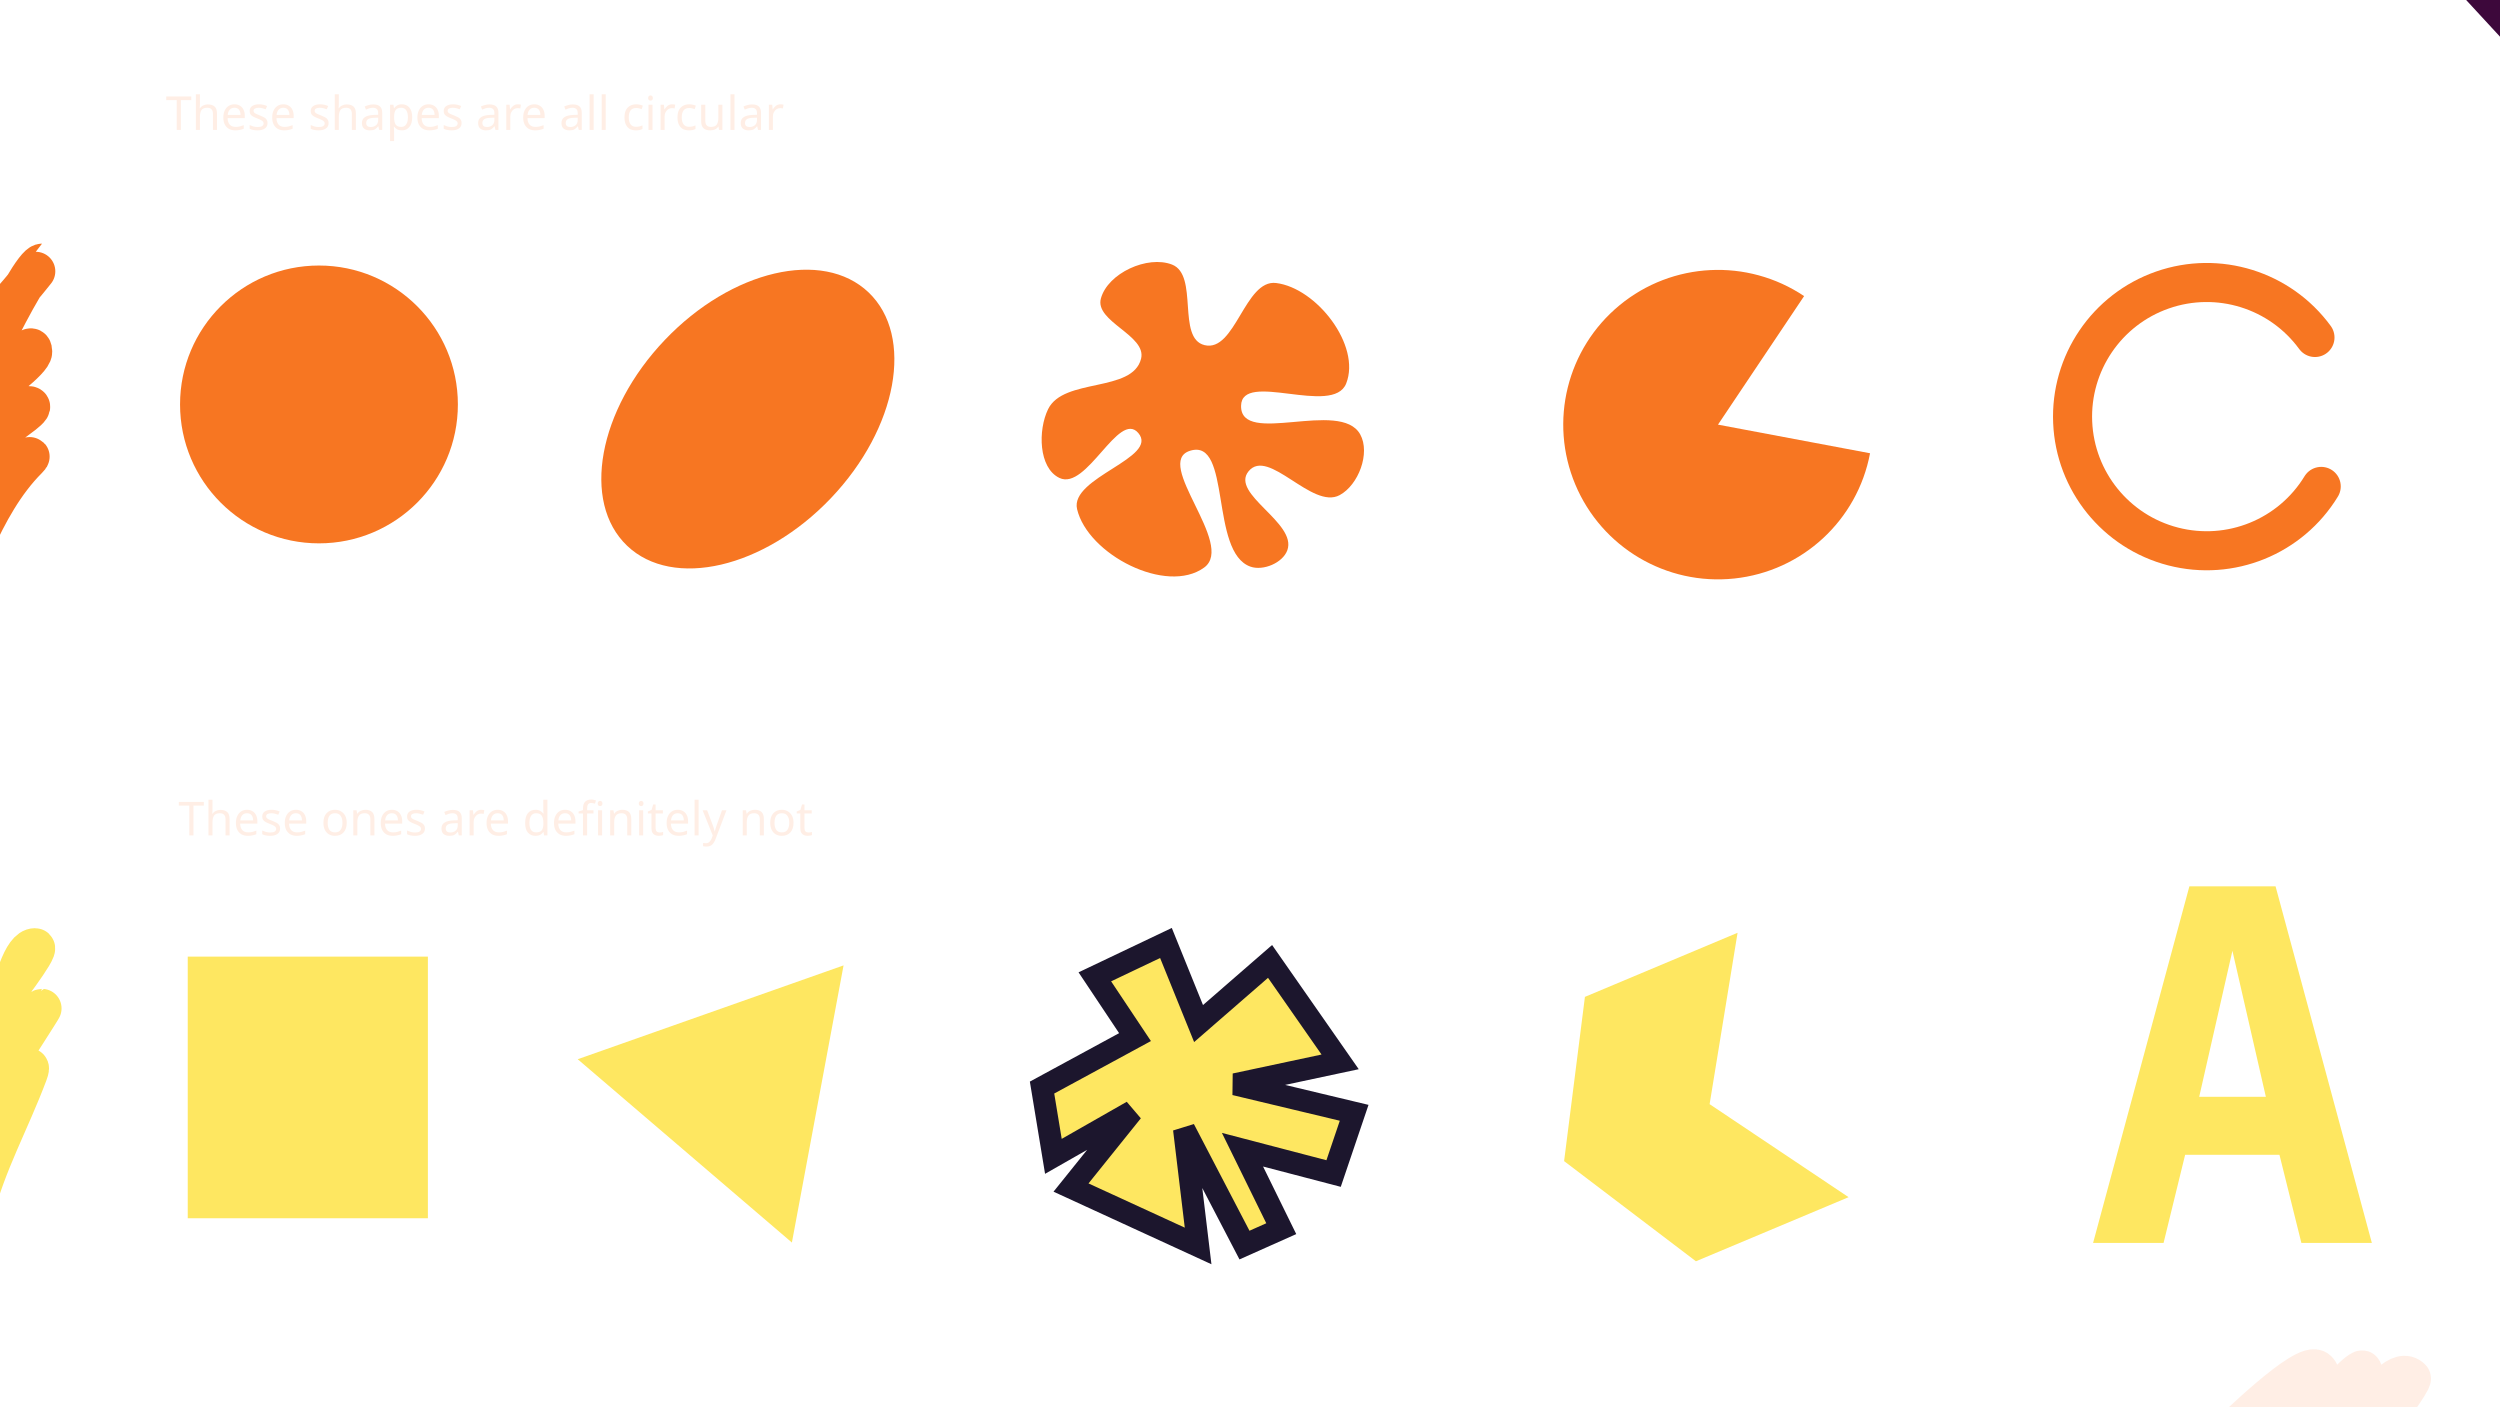
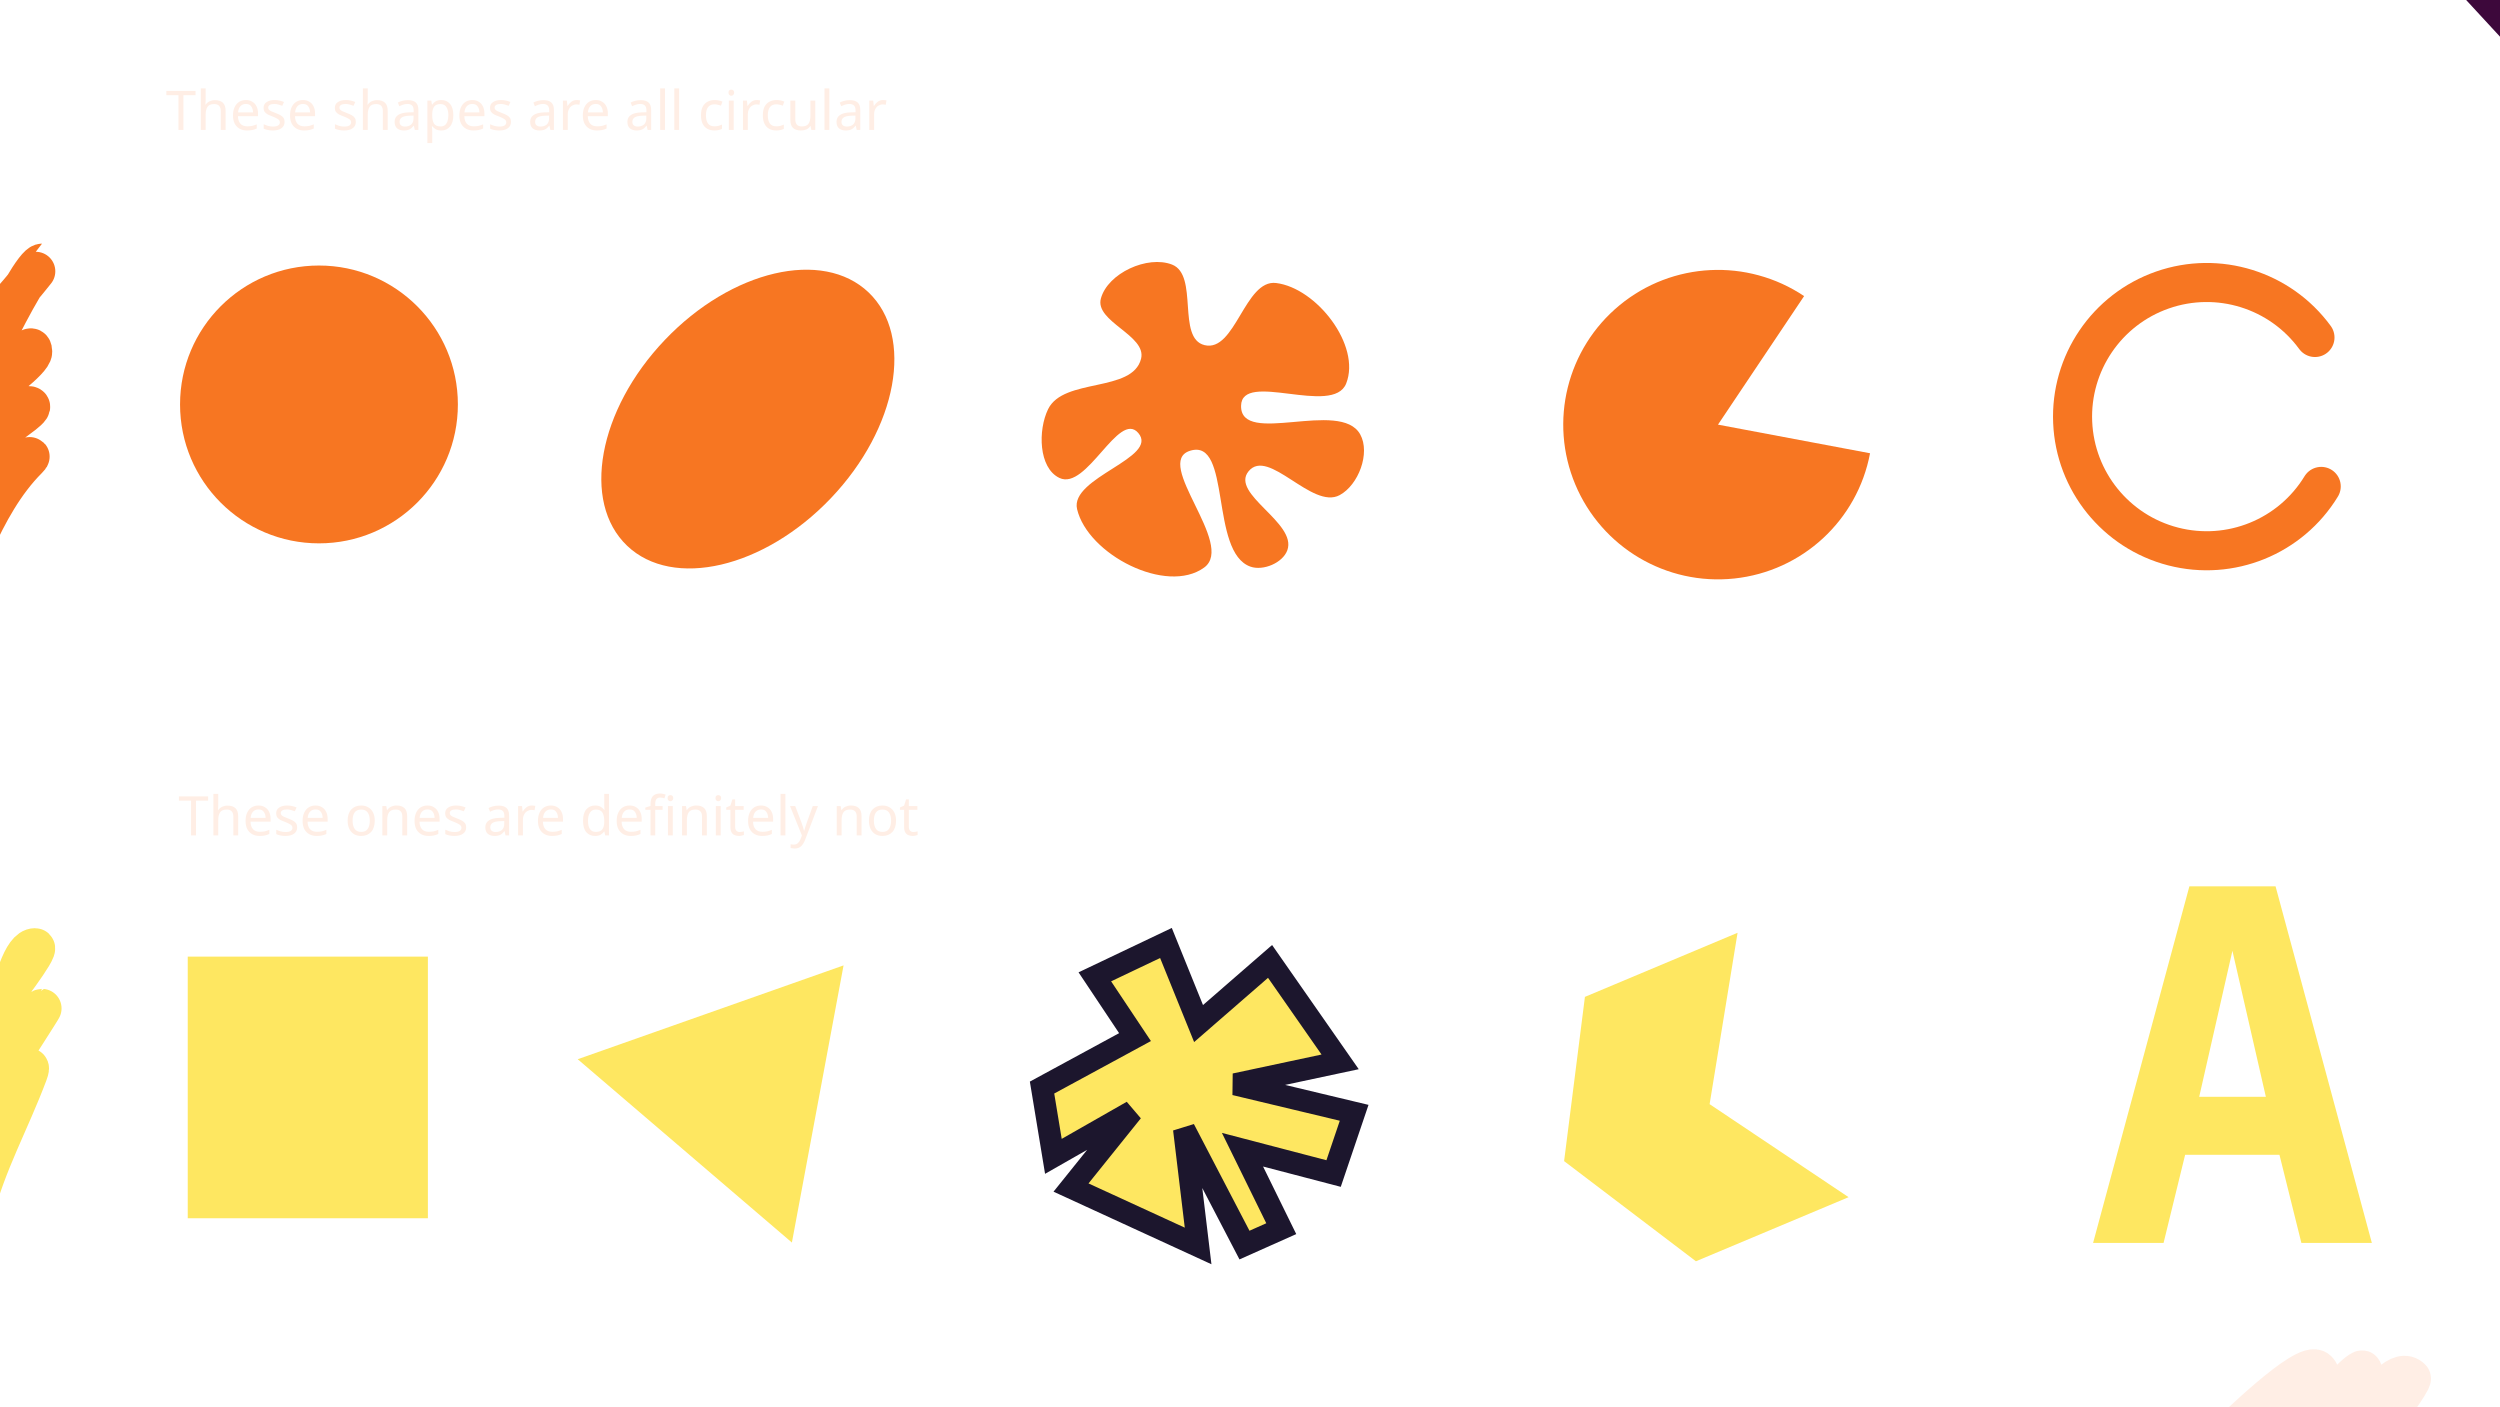
<svg xmlns="http://www.w3.org/2000/svg" width="1280" height="720" viewBox="0 0 338.667 190.5" version="1.1" id="svg5">
  <defs id="defs2" />
  <g id="layer1">
    <ellipse style="fill:#f77622;stroke:none;stroke-width:2.856;stroke-linecap:round;stroke-dashoffset:83.602" id="path1509" transform="rotate(43.62031)" cx="112.505" cy="-28.792" rx="15.536" ry="23.706" />
    <path style="fill:#f77622;stroke:none;stroke-width:2.996;stroke-linecap:round;stroke-dashoffset:83.602" d="m 154.578,48.592 c 0.786,-3.175 -6.313,-5.012 -5.443,-8.165 0.946,-3.429 6.319,-5.876 9.634,-4.587 3.659,1.423 0.6,10.001 4.418,10.916 4.159,0.997 5.439,-8.943 9.684,-8.418 5.489,0.679 11.524,8.463 9.494,13.608 -1.781,4.515 -14.181,-1.815 -14.241,3.038 -0.068,5.531 13.464,-0.981 16.14,3.861 1.4,2.534 -0.236,6.854 -2.785,8.228 -3.743,2.017 -9.652,-6.521 -12.342,-3.228 -2.513,3.076 6.605,6.961 5.253,10.697 -0.619,1.71 -3.266,2.822 -4.984,2.223 -5.574,-1.943 -2.542,-17.448 -8.181,-15.705 -5.075,1.569 6.192,12.695 1.899,15.823 -5.104,3.719 -15.767,-1.765 -17.216,-7.912 -1.012,-4.294 11.154,-6.96 8.291,-10.317 -2.659,-3.118 -6.98,7.853 -10.679,6.091 -2.842,-1.354 -2.92,-6.491 -1.536,-9.319 2.1,-4.291 11.447,-2.199 12.595,-6.836 z" id="path2132" />
    <path style="fill:#f77622;stroke:none;stroke-width:5.292;stroke-linecap:round;stroke-dashoffset:83.602" id="path6067" d="m 253.329,61.402 a 20.961,20.961 0 0 1 -18.39,16.967 20.961,20.961 0 0 1 -21.538,-12.735 20.961,20.961 0 0 1 6.005,-24.291 20.961,20.961 0 0 1 24.991,-1.233 l -11.667,17.414 z" />
    <circle style="fill:#f77622;stroke:none;stroke-width:3.479;stroke-linecap:round;stroke-dashoffset:83.602" id="path6171" cx="43.209" cy="54.788" r="18.818" />
    <path style="fill:none;stroke:#f77622;stroke-width:5.292;stroke-linecap:round;stroke-dashoffset:83.602;stroke-opacity:1" id="path6275" d="m 314.448,65.892 a 18.17,18.17 0 0 1 -20.058,8.14 18.17,18.17 0 0 1 -13.612,-16.831 18.17,18.17 0 0 1 12.154,-17.912 18.17,18.17 0 0 1 20.67,6.43" />
    <path id="path6633" style="fill:#fee761;stroke-width:1.891;stroke-linecap:round;stroke-dashoffset:83.602" d="m 235.383,126.361 -3.787,23.216 18.825,12.601 -20.679,8.682 -17.858,-13.568 2.821,-22.249 z" />
    <rect style="fill:#fee761;stroke:none;stroke-width:4.426;stroke-linecap:round;stroke-dashoffset:83.602;stroke-opacity:1" id="rect7088" width="32.533" height="35.443" x="25.432" y="129.59" />
    <path style="fill:#fee761;stroke:none;stroke-width:20;stroke-linecap:round;stroke-dashoffset:83.602;stroke-opacity:1" id="path7214" d="M 405.154,583.231 320.099,510.433 425.671,473.172 Z" transform="matrix(0.3411352,0,0,0.3411352,-30.93669,-30.63686)" />
-     <text xml:space="preserve" style="font-style:normal;font-variant:normal;font-weight:normal;font-stretch:normal;font-size:6.35px;line-height:1.25;font-family:'Comic Mono';-inkscape-font-specification:'Comic Mono';fill:#ffeee5;stroke-width:0.265" x="22.458" y="17.598" id="text3364">
-       <tspan id="tspan3362" style="font-style:normal;font-variant:normal;font-weight:normal;font-stretch:normal;font-size:6.35px;font-family:'Comic Mono';-inkscape-font-specification:'Comic Mono';fill:#ffeee5;stroke-width:0.265" x="22.458" y="17.598">These shapes are all circular</tspan>
+     <text xml:space="preserve" style="font-style:normal;font-variant:normal;font-weight:normal;font-stretch:normal;font-size:7.408px;line-height:1.25;font-family:'Comic Mono';-inkscape-font-specification:'Comic Mono';fill:#ffeee5;stroke-width:0.265" x="22.458" y="17.598" id="text3364">
+       <tspan id="tspan3362" style="font-style:normal;font-variant:normal;font-weight:normal;font-stretch:normal;font-family:'Comic Mono';-inkscape-font-specification:'Comic Mono';fill:#ffeee5;stroke-width:0.265;font-size:7.408px" x="22.458" y="17.598">These shapes are all circular</tspan>
    </text>
    <text xml:space="preserve" style="font-style:italic;font-weight:bold;font-size:10.583px;line-height:1.25;font-family:'Comic Mono';-inkscape-font-specification:'Comic Mono Bold Italic';stroke-width:0.265" x="22.768" y="109.411" id="text11142">
      <tspan id="tspan11140" style="stroke-width:0.265" x="22.768" y="109.411" />
    </text>
-     <text xml:space="preserve" style="font-style:normal;font-variant:normal;font-weight:normal;font-stretch:normal;font-size:6.35px;line-height:1.25;font-family:'Comic Mono';-inkscape-font-specification:'Comic Mono';white-space:pre;inline-size:104.572;fill:#ffeee5;stroke-width:0.265" x="18.34" y="96.762" id="text11578" transform="translate(5.820834,16.40417)">
-       <tspan x="18.34" y="96.762" id="tspan86319">These ones are definitely not</tspan>
+     <text xml:space="preserve" style="font-style:normal;font-variant:normal;font-weight:normal;font-stretch:normal;font-size:7.408px;line-height:1.25;font-family:'Comic Mono';-inkscape-font-specification:'Comic Mono';white-space:pre;inline-size:129.707;fill:#ffeee5;stroke-width:0.265" x="18.34" y="96.762" id="text11578" transform="translate(5.820834,16.40417)">
+       <tspan x="18.34" y="96.762" id="tspan90991">These ones are definitely not</tspan>
    </text>
    <text xml:space="preserve" style="font-style:italic;font-weight:bold;font-size:10.583px;line-height:1.25;font-family:'Comic Mono';-inkscape-font-specification:'Comic Mono Bold Italic';stroke-width:0.265" x="224.513" y="99.608" id="text58176">
      <tspan id="tspan58174" style="stroke-width:0.265" x="224.513" y="99.608" />
    </text>
    <path style="fill:none;stroke:#f77622;stroke-width:5.292;stroke-linecap:round;stroke-dashoffset:83.602" d="M -4.743,47.353 C 0.744,42.181 5.725,35.653 5.692,35.653 c -1.857,0 -11.831,21.371 -11.384,21.819 0.696,0.696 3.947,-3.947 4.111,-4.111 0.821,-0.821 6.008,-4.489 6.008,-5.692 0,-3.853 -9.43,13.97 -8.538,14.862 0.167,0.167 4.651,-4.341 4.743,-4.427 1.095,-1.011 4.653,-3.162 3.162,-3.162 -1.798,0 -7.703,10.29 -8.854,12.016 -1.857,2.786 11.222,-7.111 8.854,-4.743 -3.19,3.19 -5.421,7.31 -7.273,11.384" id="path76898" />
    <path style="fill:none;stroke:#fee761;stroke-width:5.292;stroke-linecap:round;stroke-dashoffset:83.602" d="m -5.692,140.083 c 2.64,-0.27 3.739,-2.269 5.376,-4.111 0.383,-0.431 5.902,-7.589 5.059,-7.589 -3.433,0 -5.203,18.8 -7.905,21.503 -0.846,0.846 7.812,-13.281 8.854,-13.281 0.057,0 -4.09,6.451 -4.427,6.957 -3.474,5.211 -4.303,12.146 -7.589,17.076 -3.373,5.059 12.254,-20.872 10.119,-15.178 -2.387,6.365 -5.664,12.222 -7.273,18.657" id="path76902" />
    <path style="fill:#fee761;stroke:#1c162d;stroke-width:2.996;stroke-linecap:round;stroke-dashoffset:83.602" d="m 153.757,140.494 -5.443,-8.165 9.634,-4.587 4.418,10.916 9.684,-8.418 9.494,13.608 -14.241,3.038 16.14,3.861 -2.785,8.228 -12.342,-3.228 5.253,10.697 -4.984,2.223 -8.181,-15.705 1.899,15.823 -17.216,-7.912 8.291,-10.317 -10.679,6.091 -1.536,-9.319 z" id="path123771" />
    <text xml:space="preserve" style="font-style:normal;font-variant:normal;font-weight:600;font-stretch:normal;font-size:66.265px;font-family:Inconsolata;-inkscape-font-specification:'Inconsolata Semi-Bold';text-align:start;text-anchor:start;fill:#fee761;stroke:none;stroke-width:18.407;stroke-linecap:round;stroke-dashoffset:83.602" x="282.481" y="168.38" id="text125451">
      <tspan id="tspan125449" style="font-style:normal;font-variant:normal;font-weight:600;font-stretch:normal;font-size:66.265px;font-family:Inconsolata;-inkscape-font-specification:'Inconsolata Semi-Bold';stroke-width:18.407;fill:#fee761" x="282.481" y="168.38">A</tspan>
    </text>
    <path style="fill:none;stroke:#3d083b;stroke-width:5.292;stroke-linecap:round;stroke-dashoffset:83.602" d="M 330.773,-7.484 348.733,11.974" id="path129888" />
    <path style="fill:none;stroke:#ffeee5;stroke-width:5.292;stroke-linecap:round;stroke-dashoffset:83.602" d="m 301.587,194.572 c 0.566,-0.453 10.754,-10.574 12.348,-8.98 2.932,2.932 -8.636,11.599 -4.49,11.599 1.294,0 7.805,-10.263 10.477,-11.599 0.953,-0.477 -3.368,8.686 -3.368,9.354 0,4.344 7.031,-11.304 10.103,-8.232 0.274,0.274 -3.876,5.875 -4.49,6.735" id="path130468" />
  </g>
</svg>
